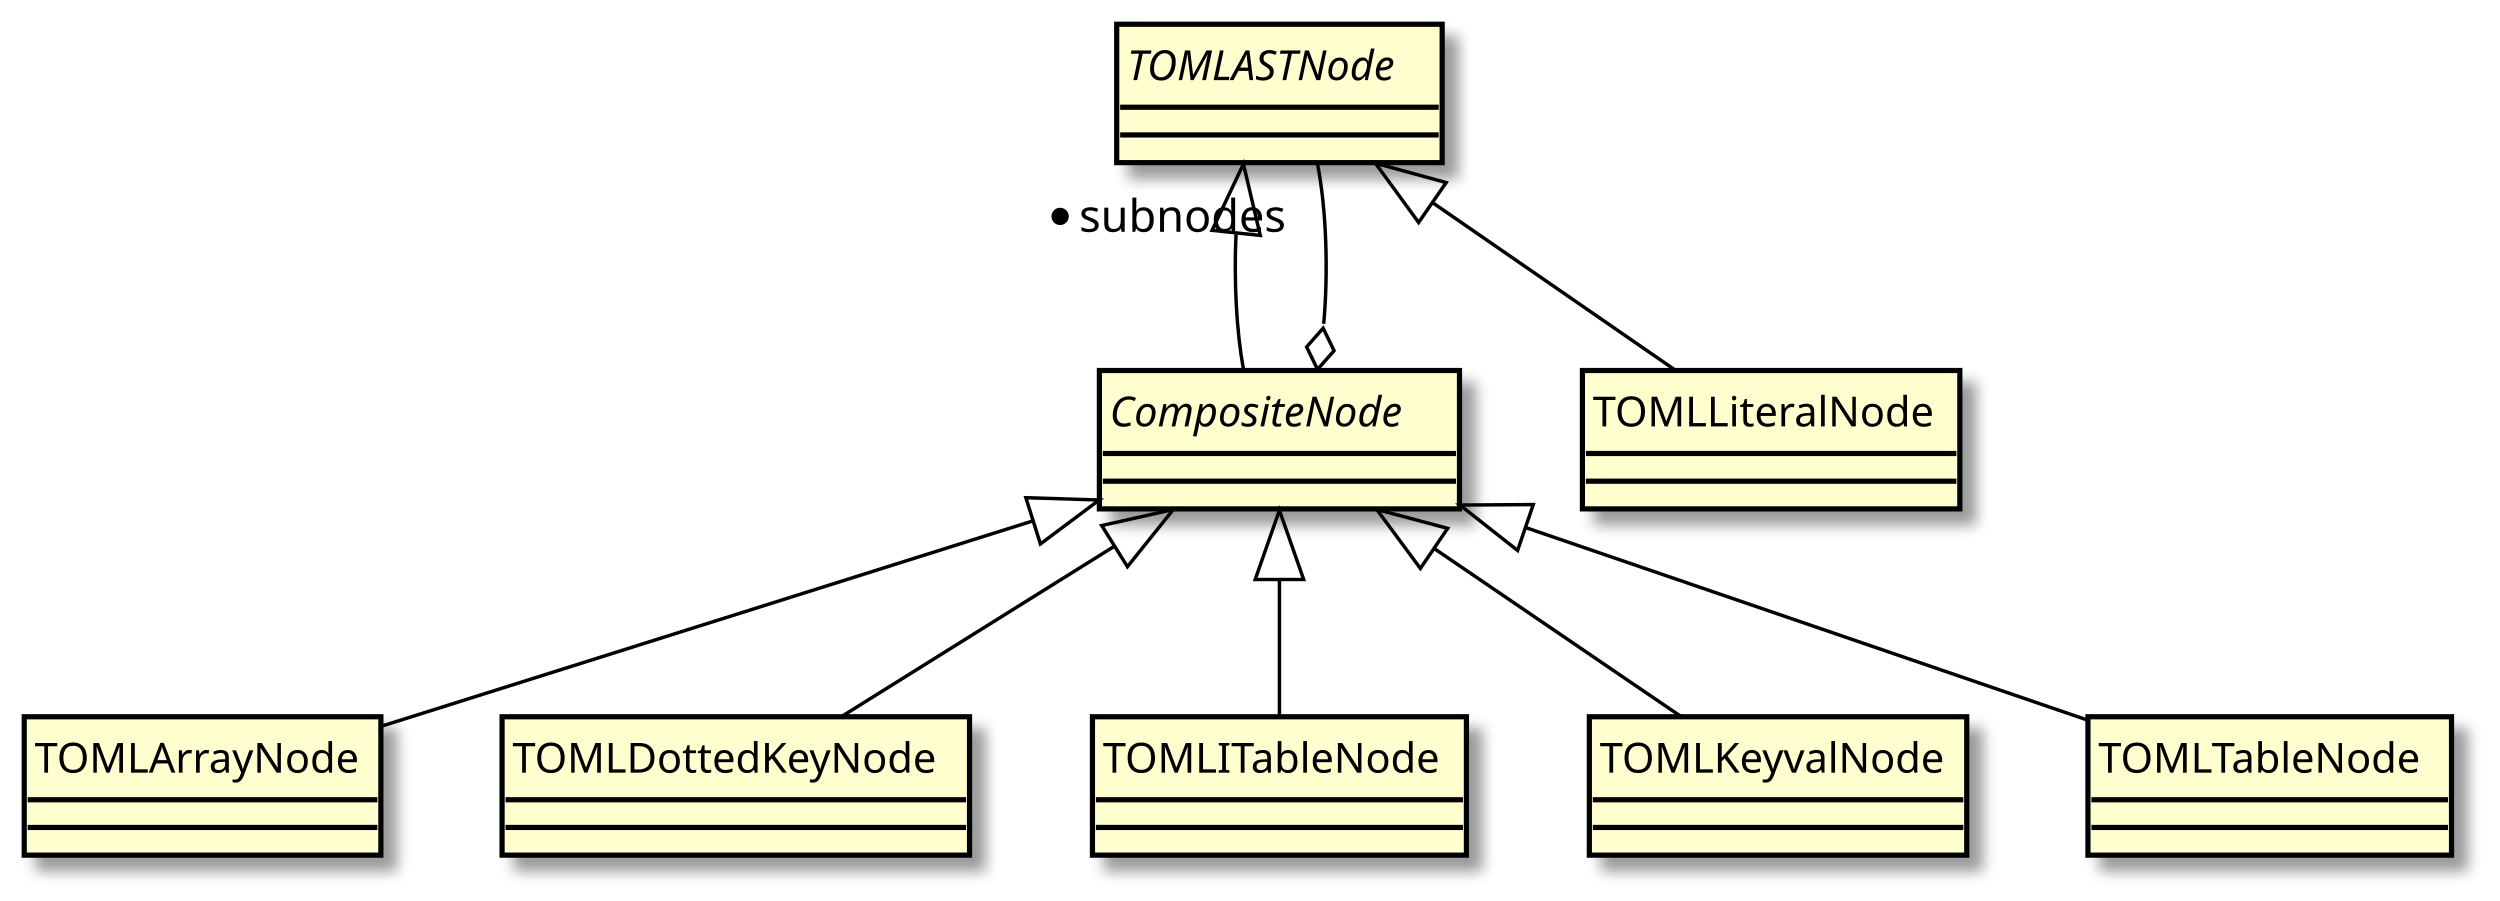
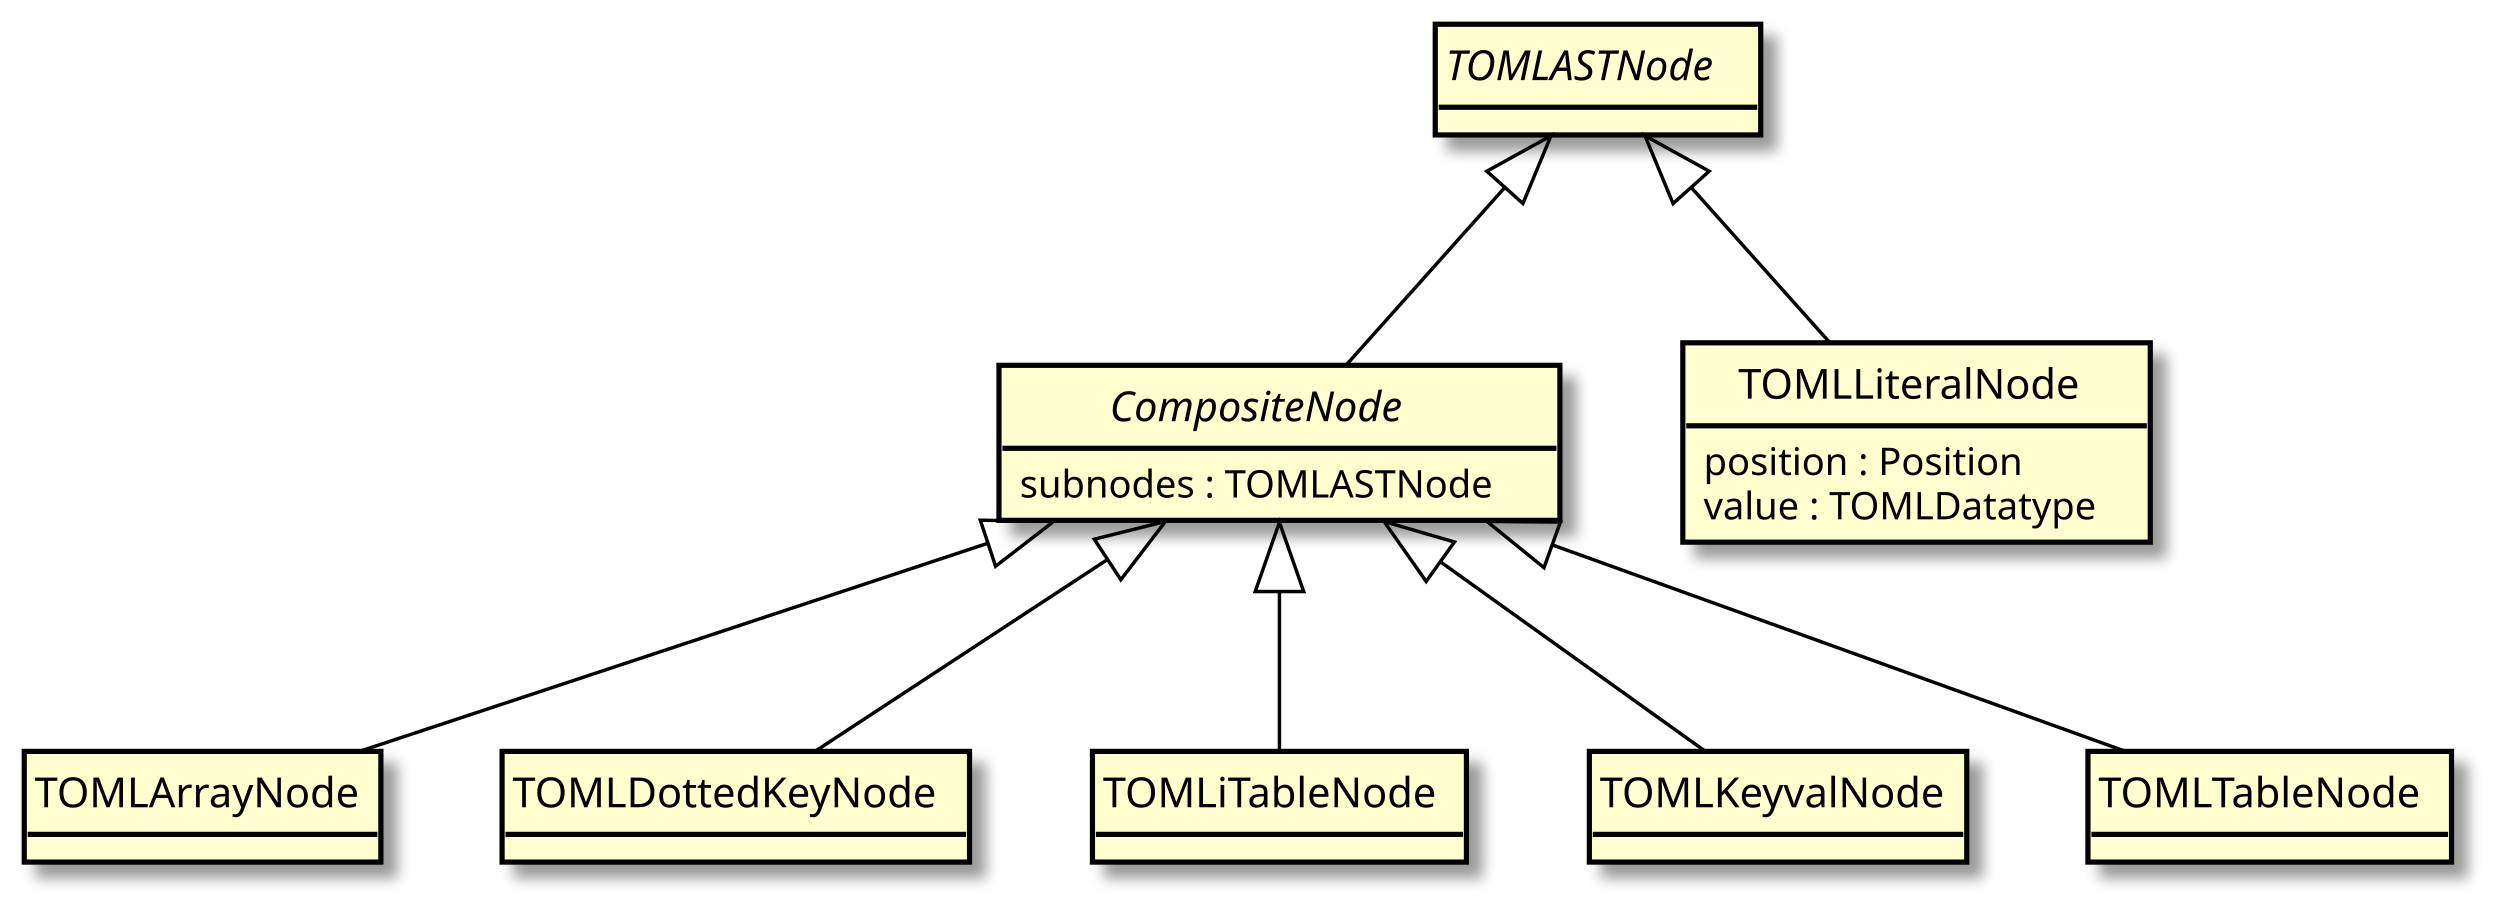
- <svg xmlns="http://www.w3.org/2000/svg" contentScriptType="application/ecmascript" contentStyleType="text/css" height="260px" preserveAspectRatio="none" style="width:722px;height:260px;background:#FFFFFF;" version="1.1" viewBox="0 0 722 260" width="722px" zoomAndPan="magnify">
+ <svg xmlns="http://www.w3.org/2000/svg" contentScriptType="application/ecmascript" contentStyleType="text/css" height="262px" preserveAspectRatio="none" style="width:722px;height:262px;background:#FFFFFF;" version="1.1" viewBox="0 0 722 262" width="722px" zoomAndPan="magnify">
  <defs>
-     <filter height="300%" id="f1s22cim78l69k" width="300%" x="-1" y="-1">
+     <filter height="300%" id="f1byrltvz8rrw" width="300%" x="-1" y="-1">
      <feGaussianBlur result="blurOut" stdDeviation="2.0" />
      <feColorMatrix in="blurOut" result="blurOut2" type="matrix" values="0 0 0 0 0 0 0 0 0 0 0 0 0 0 0 0 0 0 .4 0" />
      <feOffset dx="4.0" dy="4.0" in="blurOut2" result="blurOut3" />
      <feBlend in="SourceGraphic" in2="blurOut3" mode="normal" />
    </filter>
  </defs>
  <g>
-     <rect codeLine="8" fill="#FEFECE" filter="url(#f1s22cim78l69k)" height="39.969" id="TOMLASTNode" style="stroke:#000000;stroke-width:1.5;" width="94" x="322.5" y="7" />
-     <text fill="#000000" font-family="sans-serif" font-size="12" font-style="italic" lengthAdjust="spacing" textLength="88" x="325.5" y="23.139">TOMLASTNode</text>
-     <line style="stroke:#000000;stroke-width:1.5;" x1="323.5" x2="415.5" y1="30.969" y2="30.969" />
-     <line style="stroke:#000000;stroke-width:1.5;" x1="323.5" x2="415.5" y1="38.969" y2="38.969" />
-     <rect codeLine="9" fill="#FEFECE" filter="url(#f1s22cim78l69k)" height="39.969" id="CompositeNode" style="stroke:#000000;stroke-width:1.5;" width="104" x="317.5" y="107" />
-     <text fill="#000000" font-family="sans-serif" font-size="12" font-style="italic" lengthAdjust="spacing" textLength="98" x="320.5" y="123.139">CompositeNode</text>
-     <line style="stroke:#000000;stroke-width:1.5;" x1="318.5" x2="420.5" y1="130.969" y2="130.969" />
-     <line style="stroke:#000000;stroke-width:1.5;" x1="318.5" x2="420.5" y1="138.969" y2="138.969" />
-     <rect codeLine="10" fill="#FEFECE" filter="url(#f1s22cim78l69k)" height="39.969" id="TOMLArrayNode" style="stroke:#000000;stroke-width:1.5;" width="103" x="7" y="207" />
-     <text fill="#000000" font-family="sans-serif" font-size="12" lengthAdjust="spacing" textLength="97" x="10" y="223.139">TOMLArrayNode</text>
-     <line style="stroke:#000000;stroke-width:1.5;" x1="8" x2="109" y1="230.969" y2="230.969" />
-     <line style="stroke:#000000;stroke-width:1.5;" x1="8" x2="109" y1="238.969" y2="238.969" />
-     <rect codeLine="11" fill="#FEFECE" filter="url(#f1s22cim78l69k)" height="39.969" id="TOMLDottedKeyNode" style="stroke:#000000;stroke-width:1.5;" width="135" x="145" y="207" />
-     <text fill="#000000" font-family="sans-serif" font-size="12" lengthAdjust="spacing" textLength="129" x="148" y="223.139">TOMLDottedKeyNode</text>
-     <line style="stroke:#000000;stroke-width:1.5;" x1="146" x2="279" y1="230.969" y2="230.969" />
-     <line style="stroke:#000000;stroke-width:1.5;" x1="146" x2="279" y1="238.969" y2="238.969" />
-     <rect codeLine="12" fill="#FEFECE" filter="url(#f1s22cim78l69k)" height="39.969" id="TOMLITableNode" style="stroke:#000000;stroke-width:1.5;" width="108" x="315.5" y="207" />
-     <text fill="#000000" font-family="sans-serif" font-size="12" lengthAdjust="spacing" textLength="102" x="318.5" y="223.139">TOMLITableNode</text>
-     <line style="stroke:#000000;stroke-width:1.5;" x1="316.5" x2="422.5" y1="230.969" y2="230.969" />
-     <line style="stroke:#000000;stroke-width:1.5;" x1="316.5" x2="422.5" y1="238.969" y2="238.969" />
-     <rect codeLine="13" fill="#FEFECE" filter="url(#f1s22cim78l69k)" height="39.969" id="TOMLKeyvalNode" style="stroke:#000000;stroke-width:1.5;" width="109" x="459" y="207" />
-     <text fill="#000000" font-family="sans-serif" font-size="12" lengthAdjust="spacing" textLength="103" x="462" y="223.139">TOMLKeyvalNode</text>
-     <line style="stroke:#000000;stroke-width:1.5;" x1="460" x2="567" y1="230.969" y2="230.969" />
-     <line style="stroke:#000000;stroke-width:1.5;" x1="460" x2="567" y1="238.969" y2="238.969" />
-     <rect codeLine="14" fill="#FEFECE" filter="url(#f1s22cim78l69k)" height="39.969" id="TOMLLiteralNode" style="stroke:#000000;stroke-width:1.5;" width="109" x="457" y="107" />
-     <text fill="#000000" font-family="sans-serif" font-size="12" lengthAdjust="spacing" textLength="103" x="460" y="123.139">TOMLLiteralNode</text>
-     <line style="stroke:#000000;stroke-width:1.5;" x1="458" x2="565" y1="130.969" y2="130.969" />
-     <line style="stroke:#000000;stroke-width:1.5;" x1="458" x2="565" y1="138.969" y2="138.969" />
-     <rect codeLine="15" fill="#FEFECE" filter="url(#f1s22cim78l69k)" height="39.969" id="TOMLTableNode" style="stroke:#000000;stroke-width:1.5;" width="105" x="603" y="207" />
-     <text fill="#000000" font-family="sans-serif" font-size="12" lengthAdjust="spacing" textLength="99" x="606" y="223.139">TOMLTableNode</text>
-     <line style="stroke:#000000;stroke-width:1.5;" x1="604" x2="707" y1="230.969" y2="230.969" />
-     <line style="stroke:#000000;stroke-width:1.5;" x1="604" x2="707" y1="238.969" y2="238.969" />
-     <path codeLine="18" d="M413.7,58.51 C436.63,74.33 463.93,93.17 483.85,106.92 " fill="none" id="TOMLASTNode-backto-TOMLLiteralNode" style="stroke:#000000;stroke-width:1.0;" />
-     <polygon fill="none" points="409.7,64.25,397.22,47.13,417.65,52.73,409.7,64.25" style="stroke:#000000;stroke-width:1.0;" />
-     <path codeLine="19" d="M356.96,67.69 C356.35,81.13 357.07,95.55 359.11,106.68 " fill="none" id="TOMLASTNode-backto-CompositeNode" style="stroke:#000000;stroke-width:1.0;" />
-     <polygon fill="none" points="350.04,66.52,359.1,47.36,363.96,67.99,350.04,66.52" style="stroke:#000000;stroke-width:1.0;" />
-     <path codeLine="20" d="M382.29,93.52 C383.65,78.23 383.05,60.52 380.51,47.36 " fill="none" id="CompositeNode-backto-TOMLASTNode" style="stroke:#000000;stroke-width:1.0;" />
-     <polygon fill="none" points="380.5,106.68,385.275,101.276,382.123,94.79,377.348,100.194,380.5,106.68" style="stroke:#000000;stroke-width:1.0;" />
-     <ellipse cx="306.16" cy="62.502" fill="#000000" rx="2.5" ry="2.5" style="stroke:#000000;stroke-width:0.0;" />
-     <text fill="#000000" font-family="sans-serif" font-size="13" lengthAdjust="spacing" textLength="62" x="311.66" y="66.936">subnodes</text>
-     <path codeLine="21" d="M298.15,150.48 C240.8,168.56 161.59,193.52 110.21,209.71 " fill="none" id="CompositeNode-backto-TOMLArrayNode" style="stroke:#000000;stroke-width:1.0;" />
-     <polygon fill="none" points="296.27,143.74,317.45,144.4,300.47,157.09,296.27,143.74" style="stroke:#000000;stroke-width:1.0;" />
-     <path codeLine="22" d="M321.74,157.81 C296.16,173.78 265.42,192.97 243.07,206.92 " fill="none" id="CompositeNode-backto-TOMLDottedKeyNode" style="stroke:#000000;stroke-width:1.0;" />
-     <polygon fill="none" points="318.18,151.78,338.86,147.13,325.6,163.66,318.18,151.78" style="stroke:#000000;stroke-width:1.0;" />
-     <path codeLine="23" d="M369.5,167.69 C369.5,181.13 369.5,195.55 369.5,206.68 " fill="none" id="CompositeNode-backto-TOMLITableNode" style="stroke:#000000;stroke-width:1.0;" />
-     <polygon fill="none" points="362.5,167.36,369.5,147.36,376.5,167.36,362.5,167.36" style="stroke:#000000;stroke-width:1.0;" />
-     <path codeLine="24" d="M414.33,158.51 C437.58,174.33 465.26,193.17 485.46,206.92 " fill="none" id="CompositeNode-backto-TOMLKeyvalNode" style="stroke:#000000;stroke-width:1.0;" />
-     <polygon fill="none" points="410.2,164.17,397.61,147.13,418.08,152.59,410.2,164.17" style="stroke:#000000;stroke-width:1.0;" />
-     <path codeLine="25" d="M440.71,152.4 C490.97,169.62 557.21,192.32 602.77,207.93 " fill="none" id="CompositeNode-backto-TOMLTableNode" style="stroke:#000000;stroke-width:1.0;" />
-     <polygon fill="none" points="438.28,158.97,421.62,145.86,442.81,145.72,438.28,158.97" style="stroke:#000000;stroke-width:1.0;" />
+     <rect codeLine="9" fill="#FEFECE" filter="url(#f1byrltvz8rrw)" height="31.969" id="TOMLASTNode" style="stroke:#000000;stroke-width:1.5;" width="94" x="414.5" y="7" />
+     <text fill="#000000" font-family="sans-serif" font-size="12" font-style="italic" lengthAdjust="spacing" textLength="88" x="417.5" y="23.139">TOMLASTNode</text>
+     <line style="stroke:#000000;stroke-width:1.5;" x1="415.5" x2="507.5" y1="30.969" y2="30.969" />
+     <rect codeLine="14" fill="#FEFECE" filter="url(#f1byrltvz8rrw)" height="44.773" id="CompositeNode" style="stroke:#000000;stroke-width:1.5;" width="162" x="288.5" y="105.5" />
+     <text fill="#000000" font-family="sans-serif" font-size="12" font-style="italic" lengthAdjust="spacing" textLength="98" x="320.5" y="121.639">CompositeNode</text>
+     <line style="stroke:#000000;stroke-width:1.5;" x1="289.5" x2="449.5" y1="129.469" y2="129.469" />
+     <text fill="#000000" font-family="sans-serif" font-size="11" lengthAdjust="spacing" textLength="150" x="294.5" y="143.679">subnodes : TOMLASTNode</text>
+     <rect codeLine="18" fill="#FEFECE" filter="url(#f1byrltvz8rrw)" height="31.969" id="TOMLArrayNode" style="stroke:#000000;stroke-width:1.5;" width="103" x="7" y="217" />
+     <text fill="#000000" font-family="sans-serif" font-size="12" lengthAdjust="spacing" textLength="97" x="10" y="233.139">TOMLArrayNode</text>
+     <line style="stroke:#000000;stroke-width:1.5;" x1="8" x2="109" y1="240.969" y2="240.969" />
+     <rect codeLine="22" fill="#FEFECE" filter="url(#f1byrltvz8rrw)" height="31.969" id="TOMLDottedKeyNode" style="stroke:#000000;stroke-width:1.5;" width="135" x="145" y="217" />
+     <text fill="#000000" font-family="sans-serif" font-size="12" lengthAdjust="spacing" textLength="129" x="148" y="233.139">TOMLDottedKeyNode</text>
+     <line style="stroke:#000000;stroke-width:1.5;" x1="146" x2="279" y1="240.969" y2="240.969" />
+     <rect codeLine="26" fill="#FEFECE" filter="url(#f1byrltvz8rrw)" height="31.969" id="TOMLiTableNode" style="stroke:#000000;stroke-width:1.5;" width="108" x="315.5" y="217" />
+     <text fill="#000000" font-family="sans-serif" font-size="12" lengthAdjust="spacing" textLength="102" x="318.5" y="233.139">TOMLiTableNode</text>
+     <line style="stroke:#000000;stroke-width:1.5;" x1="316.5" x2="422.5" y1="240.969" y2="240.969" />
+     <rect codeLine="30" fill="#FEFECE" filter="url(#f1byrltvz8rrw)" height="31.969" id="TOMLKeyvalNode" style="stroke:#000000;stroke-width:1.5;" width="109" x="459" y="217" />
+     <text fill="#000000" font-family="sans-serif" font-size="12" lengthAdjust="spacing" textLength="103" x="462" y="233.139">TOMLKeyvalNode</text>
+     <line style="stroke:#000000;stroke-width:1.5;" x1="460" x2="567" y1="240.969" y2="240.969" />
+     <rect codeLine="36" fill="#FEFECE" filter="url(#f1byrltvz8rrw)" height="57.578" id="TOMLLiteralNode" style="stroke:#000000;stroke-width:1.5;" width="135" x="486" y="99" />
+     <text fill="#000000" font-family="sans-serif" font-size="12" lengthAdjust="spacing" textLength="103" x="502" y="115.139">TOMLLiteralNode</text>
+     <line style="stroke:#000000;stroke-width:1.5;" x1="487" x2="620" y1="122.969" y2="122.969" />
+     <text fill="#000000" font-family="sans-serif" font-size="11" lengthAdjust="spacing" textLength="102" x="492" y="137.179">position : Position</text>
+     <text fill="#000000" font-family="sans-serif" font-size="11" lengthAdjust="spacing" textLength="123" x="492" y="149.984">value : TOMLDatatype</text>
+     <rect codeLine="43" fill="#FEFECE" filter="url(#f1byrltvz8rrw)" height="31.969" id="TOMLTableNode" style="stroke:#000000;stroke-width:1.5;" width="105" x="603" y="217" />
+     <text fill="#000000" font-family="sans-serif" font-size="12" lengthAdjust="spacing" textLength="99" x="606" y="233.139">TOMLTableNode</text>
+     <line style="stroke:#000000;stroke-width:1.5;" x1="604" x2="707" y1="240.969" y2="240.969" />
+     <path codeLine="51" d="M488.53,54.26 C501.13,68.37 516.05,85.07 528.41,98.91 " fill="none" id="TOMLASTNode-backto-TOMLLiteralNode" style="stroke:#000000;stroke-width:1.0;" />
+     <polygon fill="none" points="483.18,58.78,475.07,39.2,493.62,49.45,483.18,58.78" style="stroke:#000000;stroke-width:1.0;" />
+     <path codeLine="52" d="M434.39,54.36 C419.79,70.7 402.12,90.48 388.91,105.27 " fill="none" id="TOMLASTNode-backto-CompositeNode" style="stroke:#000000;stroke-width:1.0;" />
+     <polygon fill="none" points="429.38,49.45,447.93,39.2,439.82,58.78,429.38,49.45" style="stroke:#000000;stroke-width:1.0;" />
+     <path codeLine="53" d="M285.23,156.91 C226.86,176.24 151.42,201.23 103.98,216.94 " fill="none" id="CompositeNode-backto-TOMLArrayNode" style="stroke:#000000;stroke-width:1.0;" />
+     <polygon fill="none" points="283.12,150.24,304.3,150.59,287.52,163.53,283.12,150.24" style="stroke:#000000;stroke-width:1.0;" />
+     <path codeLine="54" d="M319.55,161.77 C291.44,180.21 257.69,202.35 235.7,216.78 " fill="none" id="CompositeNode-backto-TOMLDottedKeyNode" style="stroke:#000000;stroke-width:1.0;" />
+     <polygon fill="none" points="316.03,155.71,336.59,150.59,323.7,167.42,316.03,155.71" style="stroke:#000000;stroke-width:1.0;" />
+     <path codeLine="55" d="M369.5,170.89 C369.5,187.15 369.5,204.74 369.5,216.86 " fill="none" id="CompositeNode-backto-TOMLiTableNode" style="stroke:#000000;stroke-width:1.0;" />
+     <polygon fill="none" points="362.5,170.84,369.5,150.84,376.5,170.84,362.5,170.84" style="stroke:#000000;stroke-width:1.0;" />
+     <path codeLine="56" d="M416.05,162.3 C441.68,180.63 472.25,202.49 492.22,216.78 " fill="none" id="CompositeNode-backto-TOMLKeyvalNode" style="stroke:#000000;stroke-width:1.0;" />
+     <polygon fill="none" points="411.88,167.92,399.69,150.59,420.03,156.53,411.88,167.92" style="stroke:#000000;stroke-width:1.0;" />
+     <path codeLine="57" d="M448.4,157.41 C501.87,176.67 570.43,201.36 613.68,216.94 " fill="none" id="CompositeNode-backto-TOMLTableNode" style="stroke:#000000;stroke-width:1.0;" />
+     <polygon fill="none" points="445.9,163.95,429.45,150.59,450.64,150.78,445.9,163.95" style="stroke:#000000;stroke-width:1.0;" />
  </g>
</svg>
